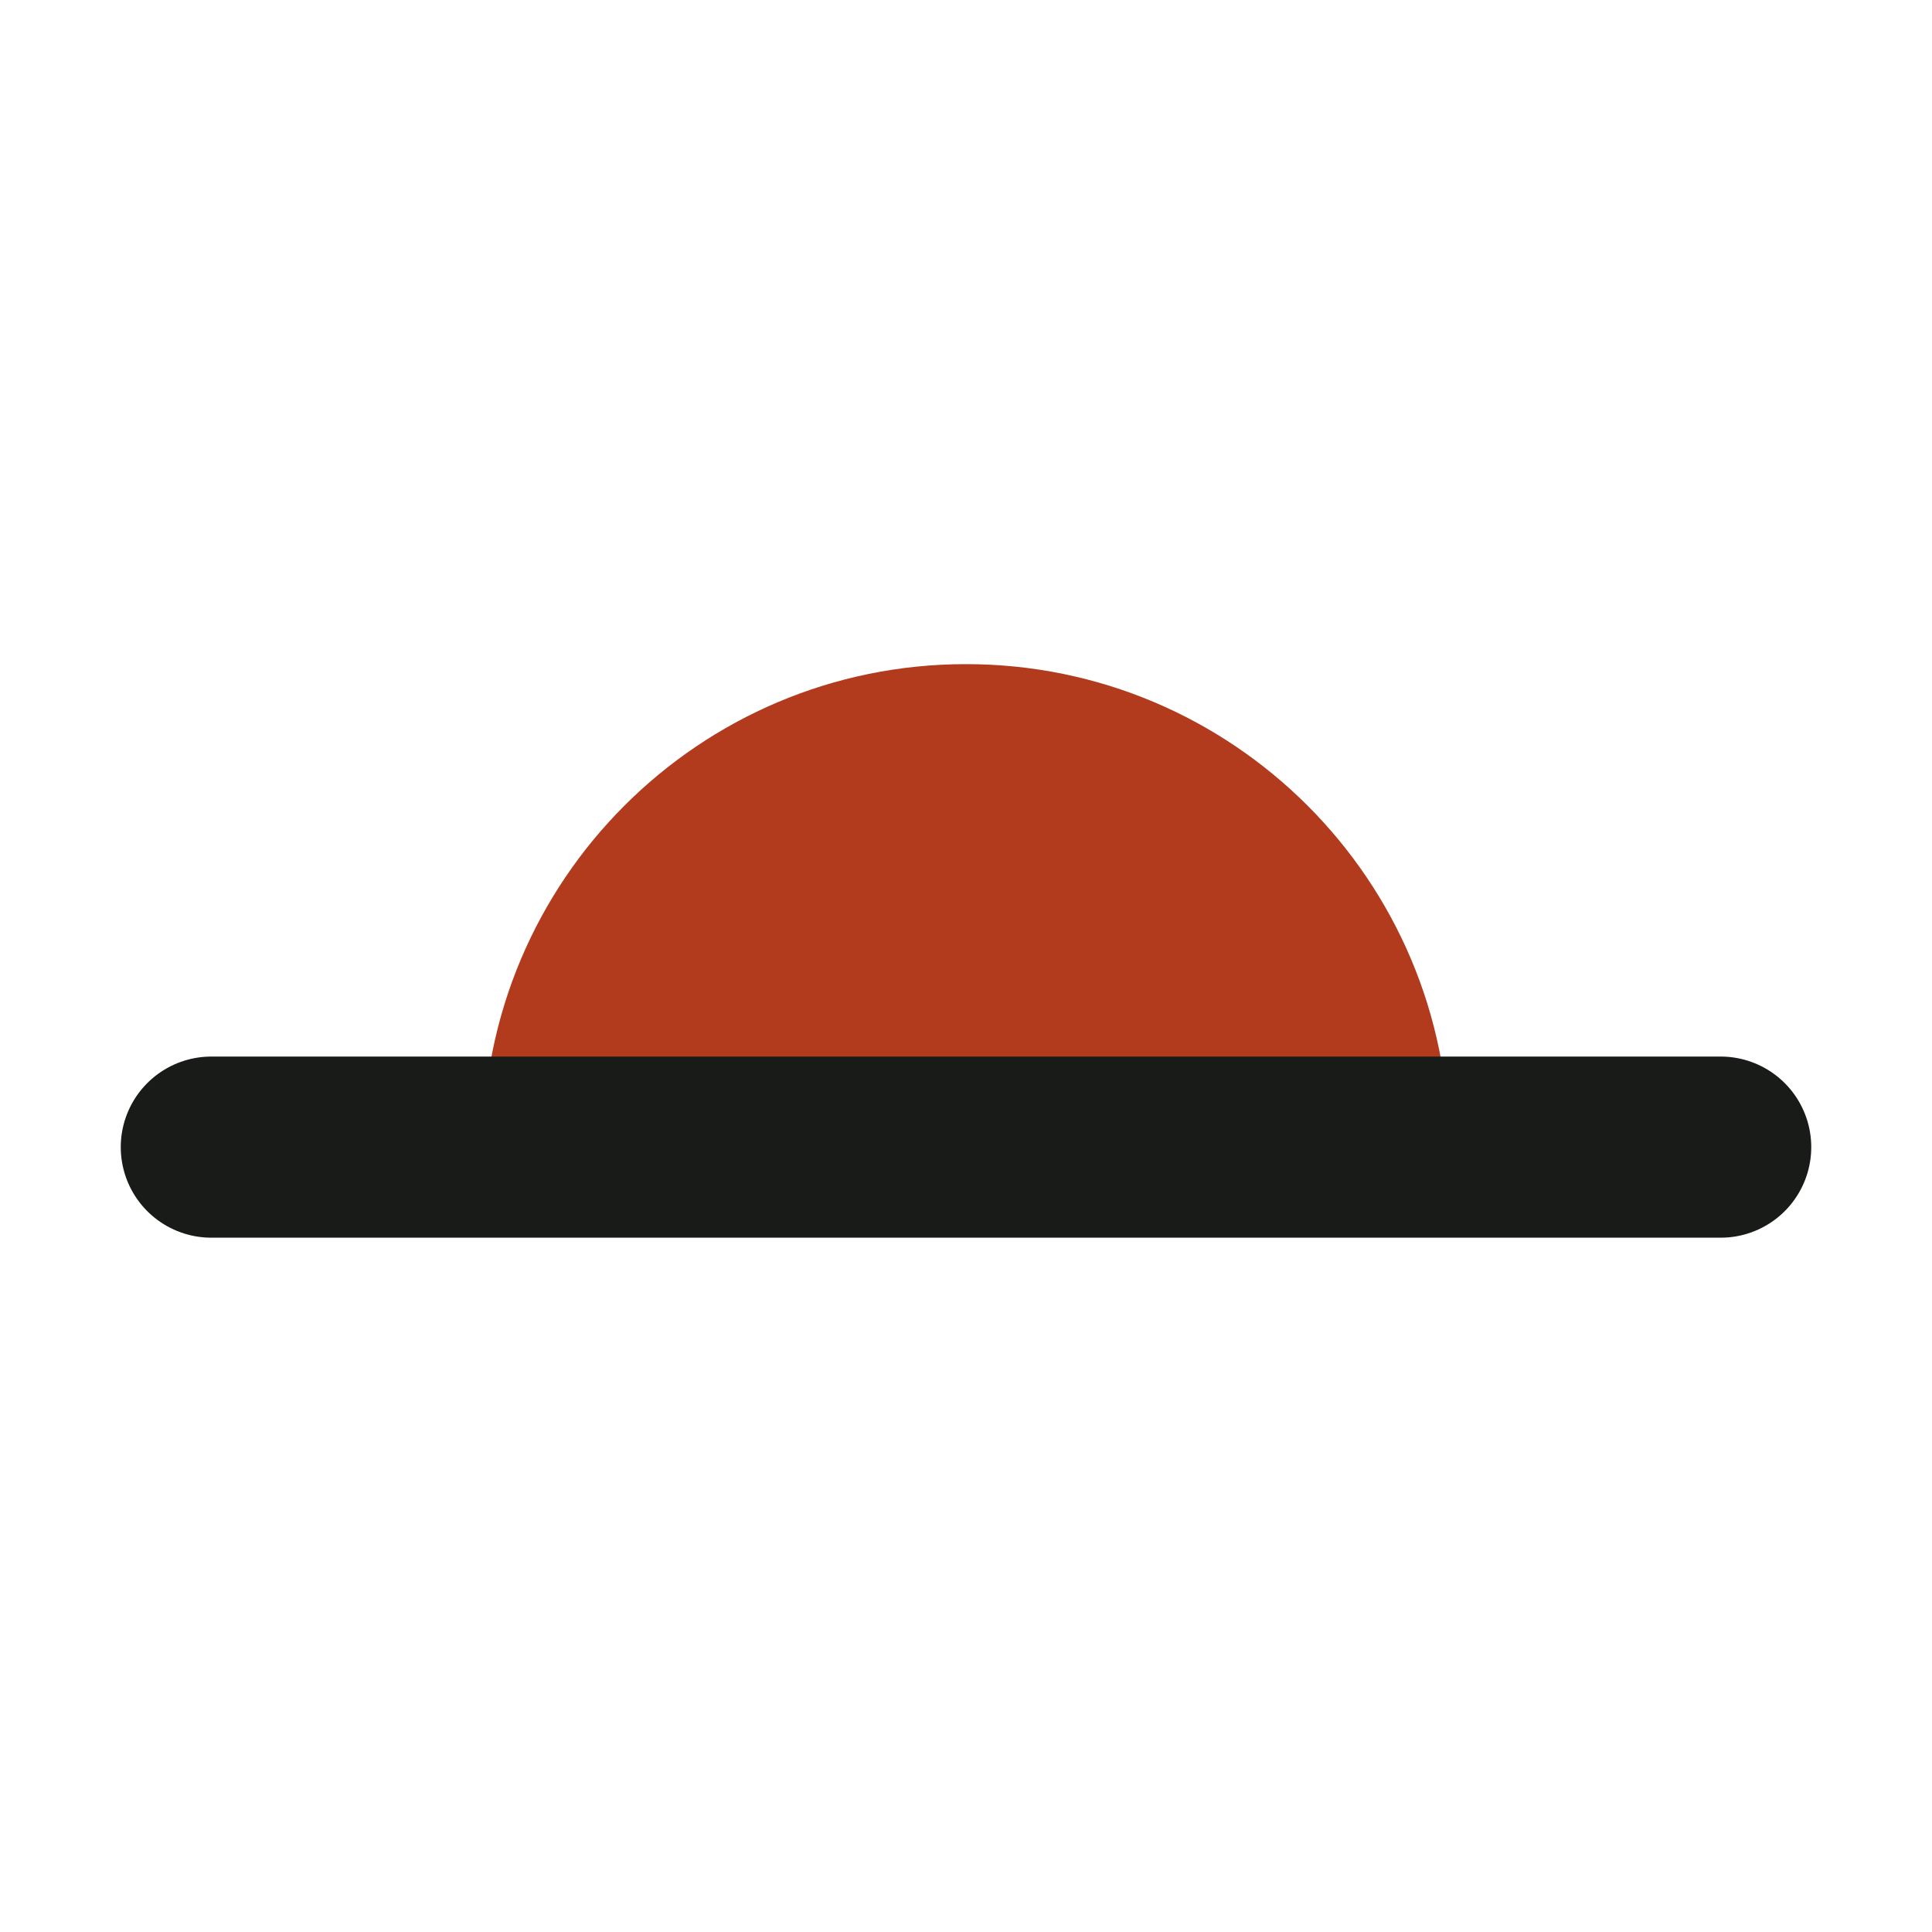
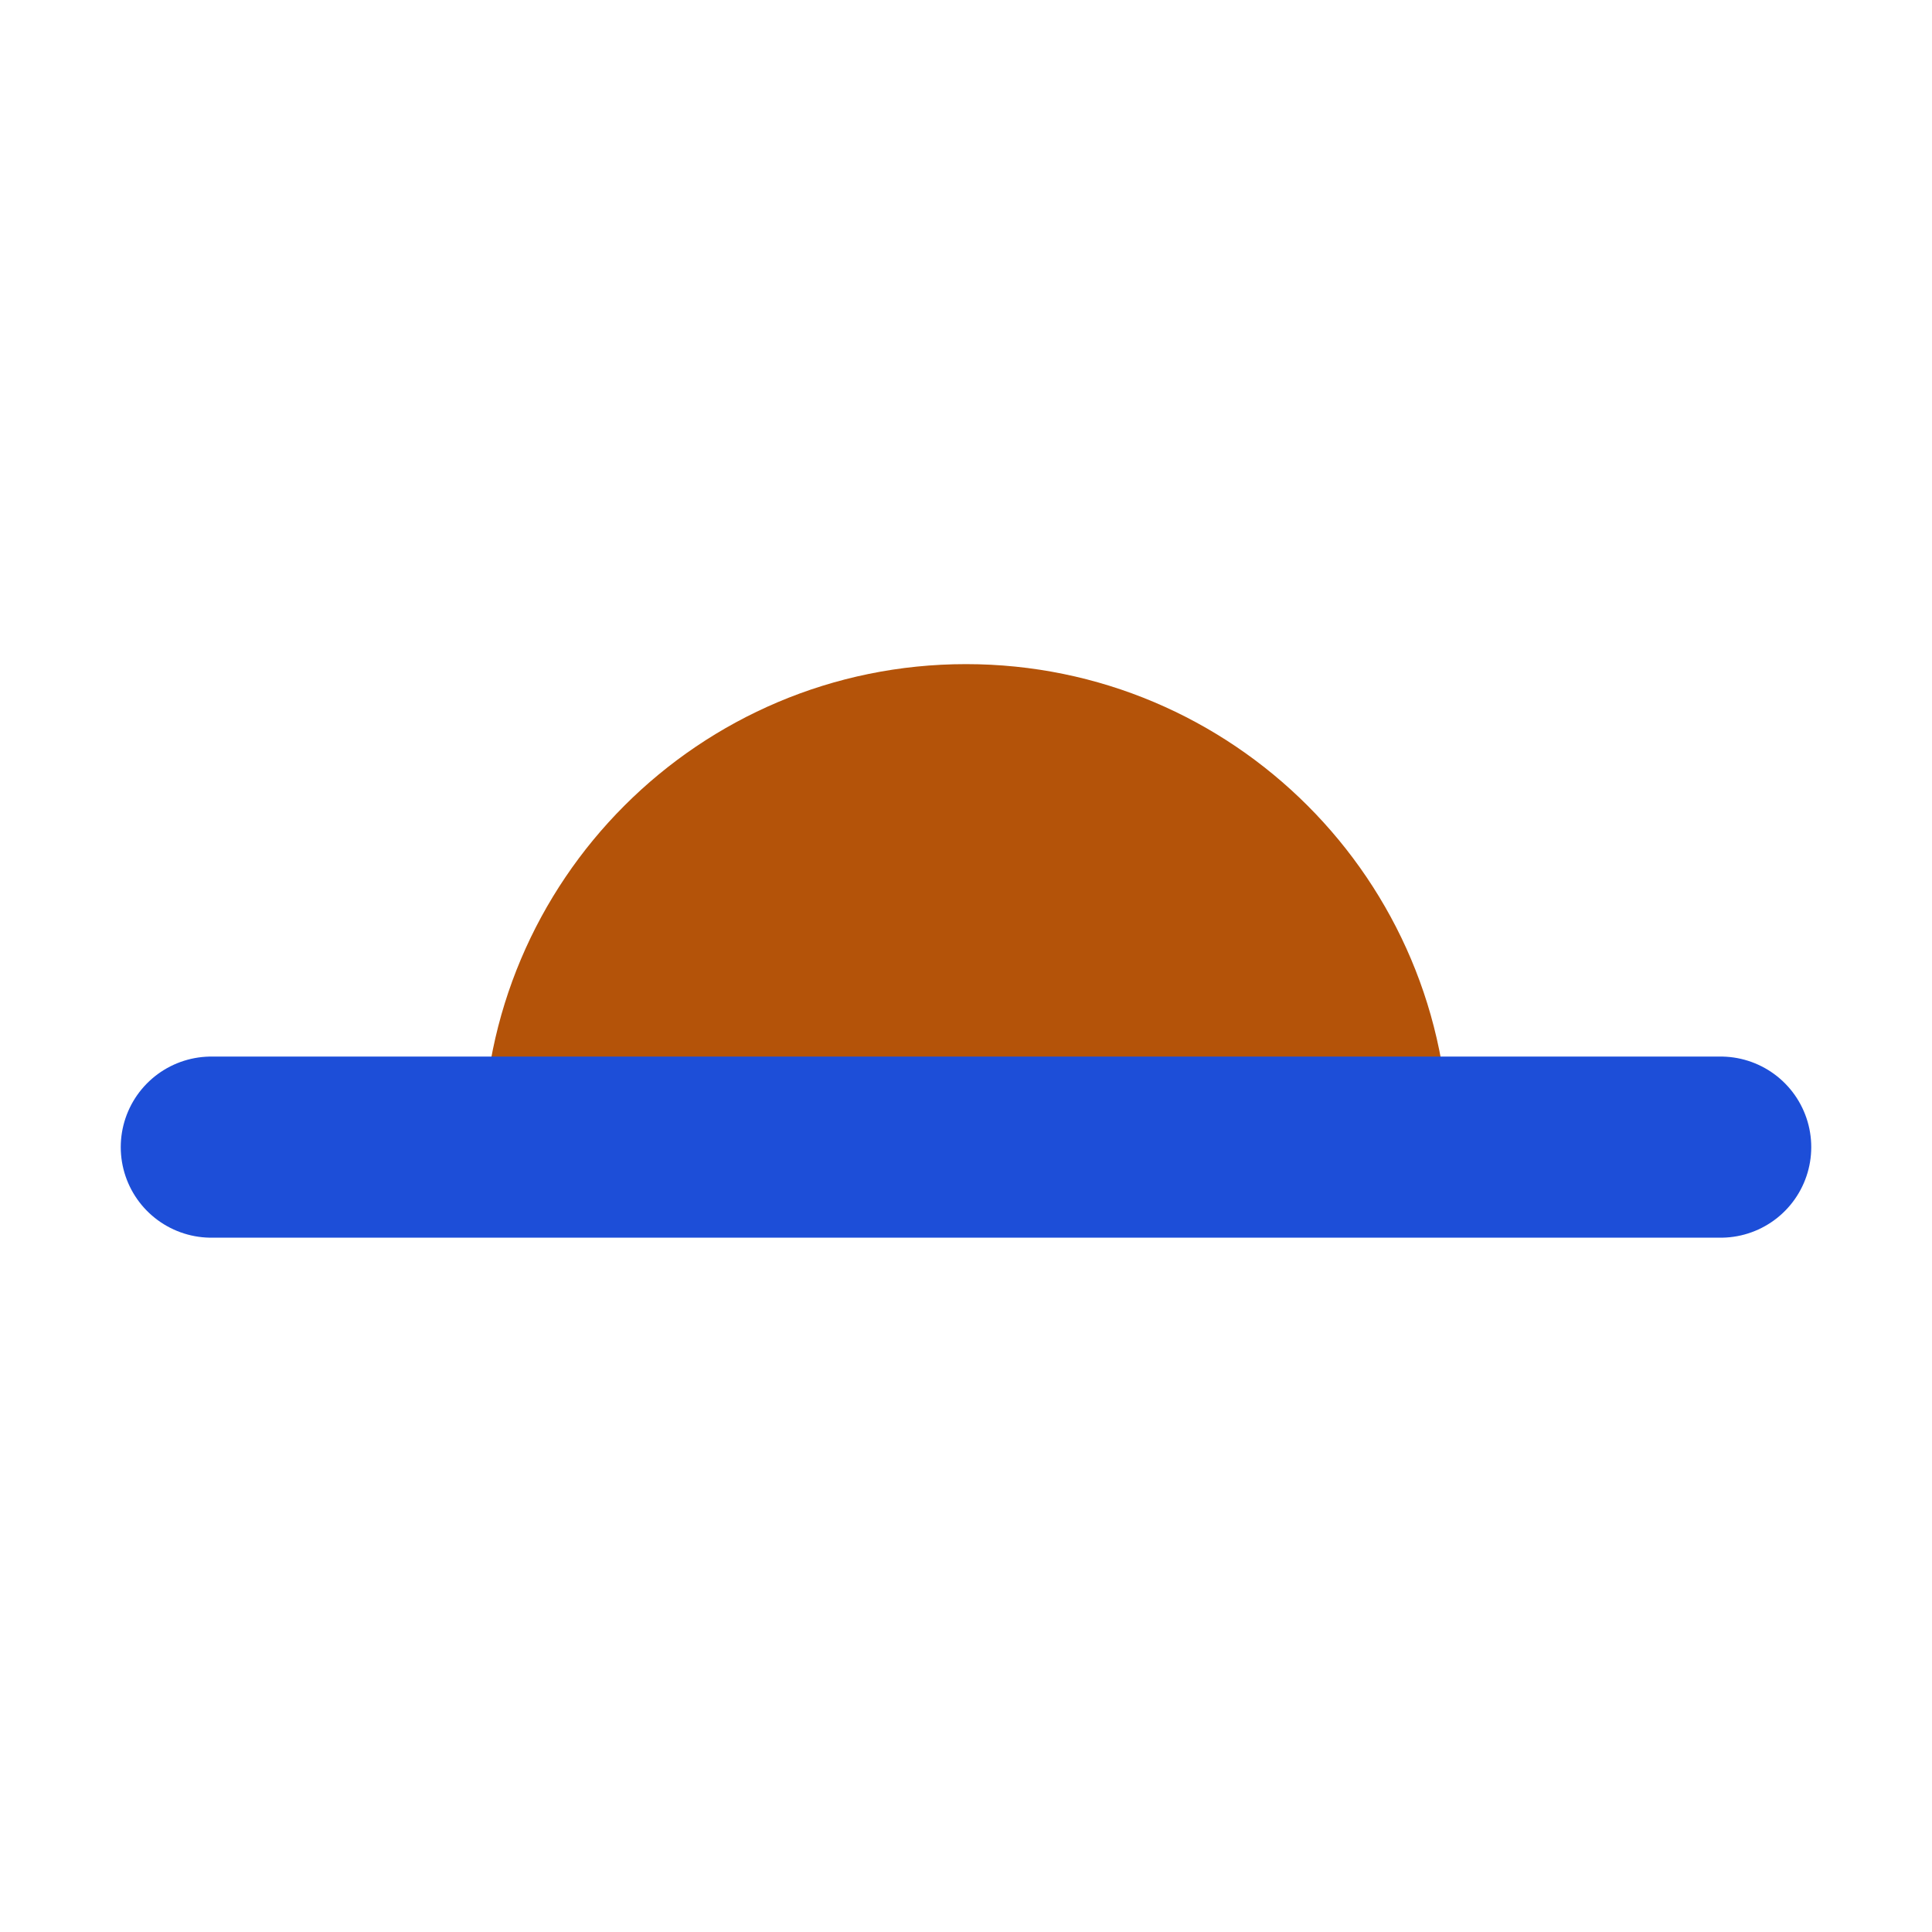
<svg xmlns="http://www.w3.org/2000/svg" width="32" height="32" viewBox="0 0 32 32" fill="none">
  <style>
-     .rule { stroke: #191b19; }
-     .sun { fill: #b23b1e; }
+     .rule { stroke: #1d4ed8; }
+     .sun { fill: #b45309; }
    @media (prefers-color-scheme: dark) {
-       .rule { stroke: #e8e5dd; }
-       .sun { fill: #e86a38; }
+       .rule { stroke: #60a5fa; }
+       .sun { fill: #f59e0b; }
    }
  </style>
  <path class="sun" d="M8 19A8 8 0 0 1 24 19Z" />
  <path class="rule" d="M3.5 19H28.5" stroke-width="3" stroke-linecap="round" />
</svg>
